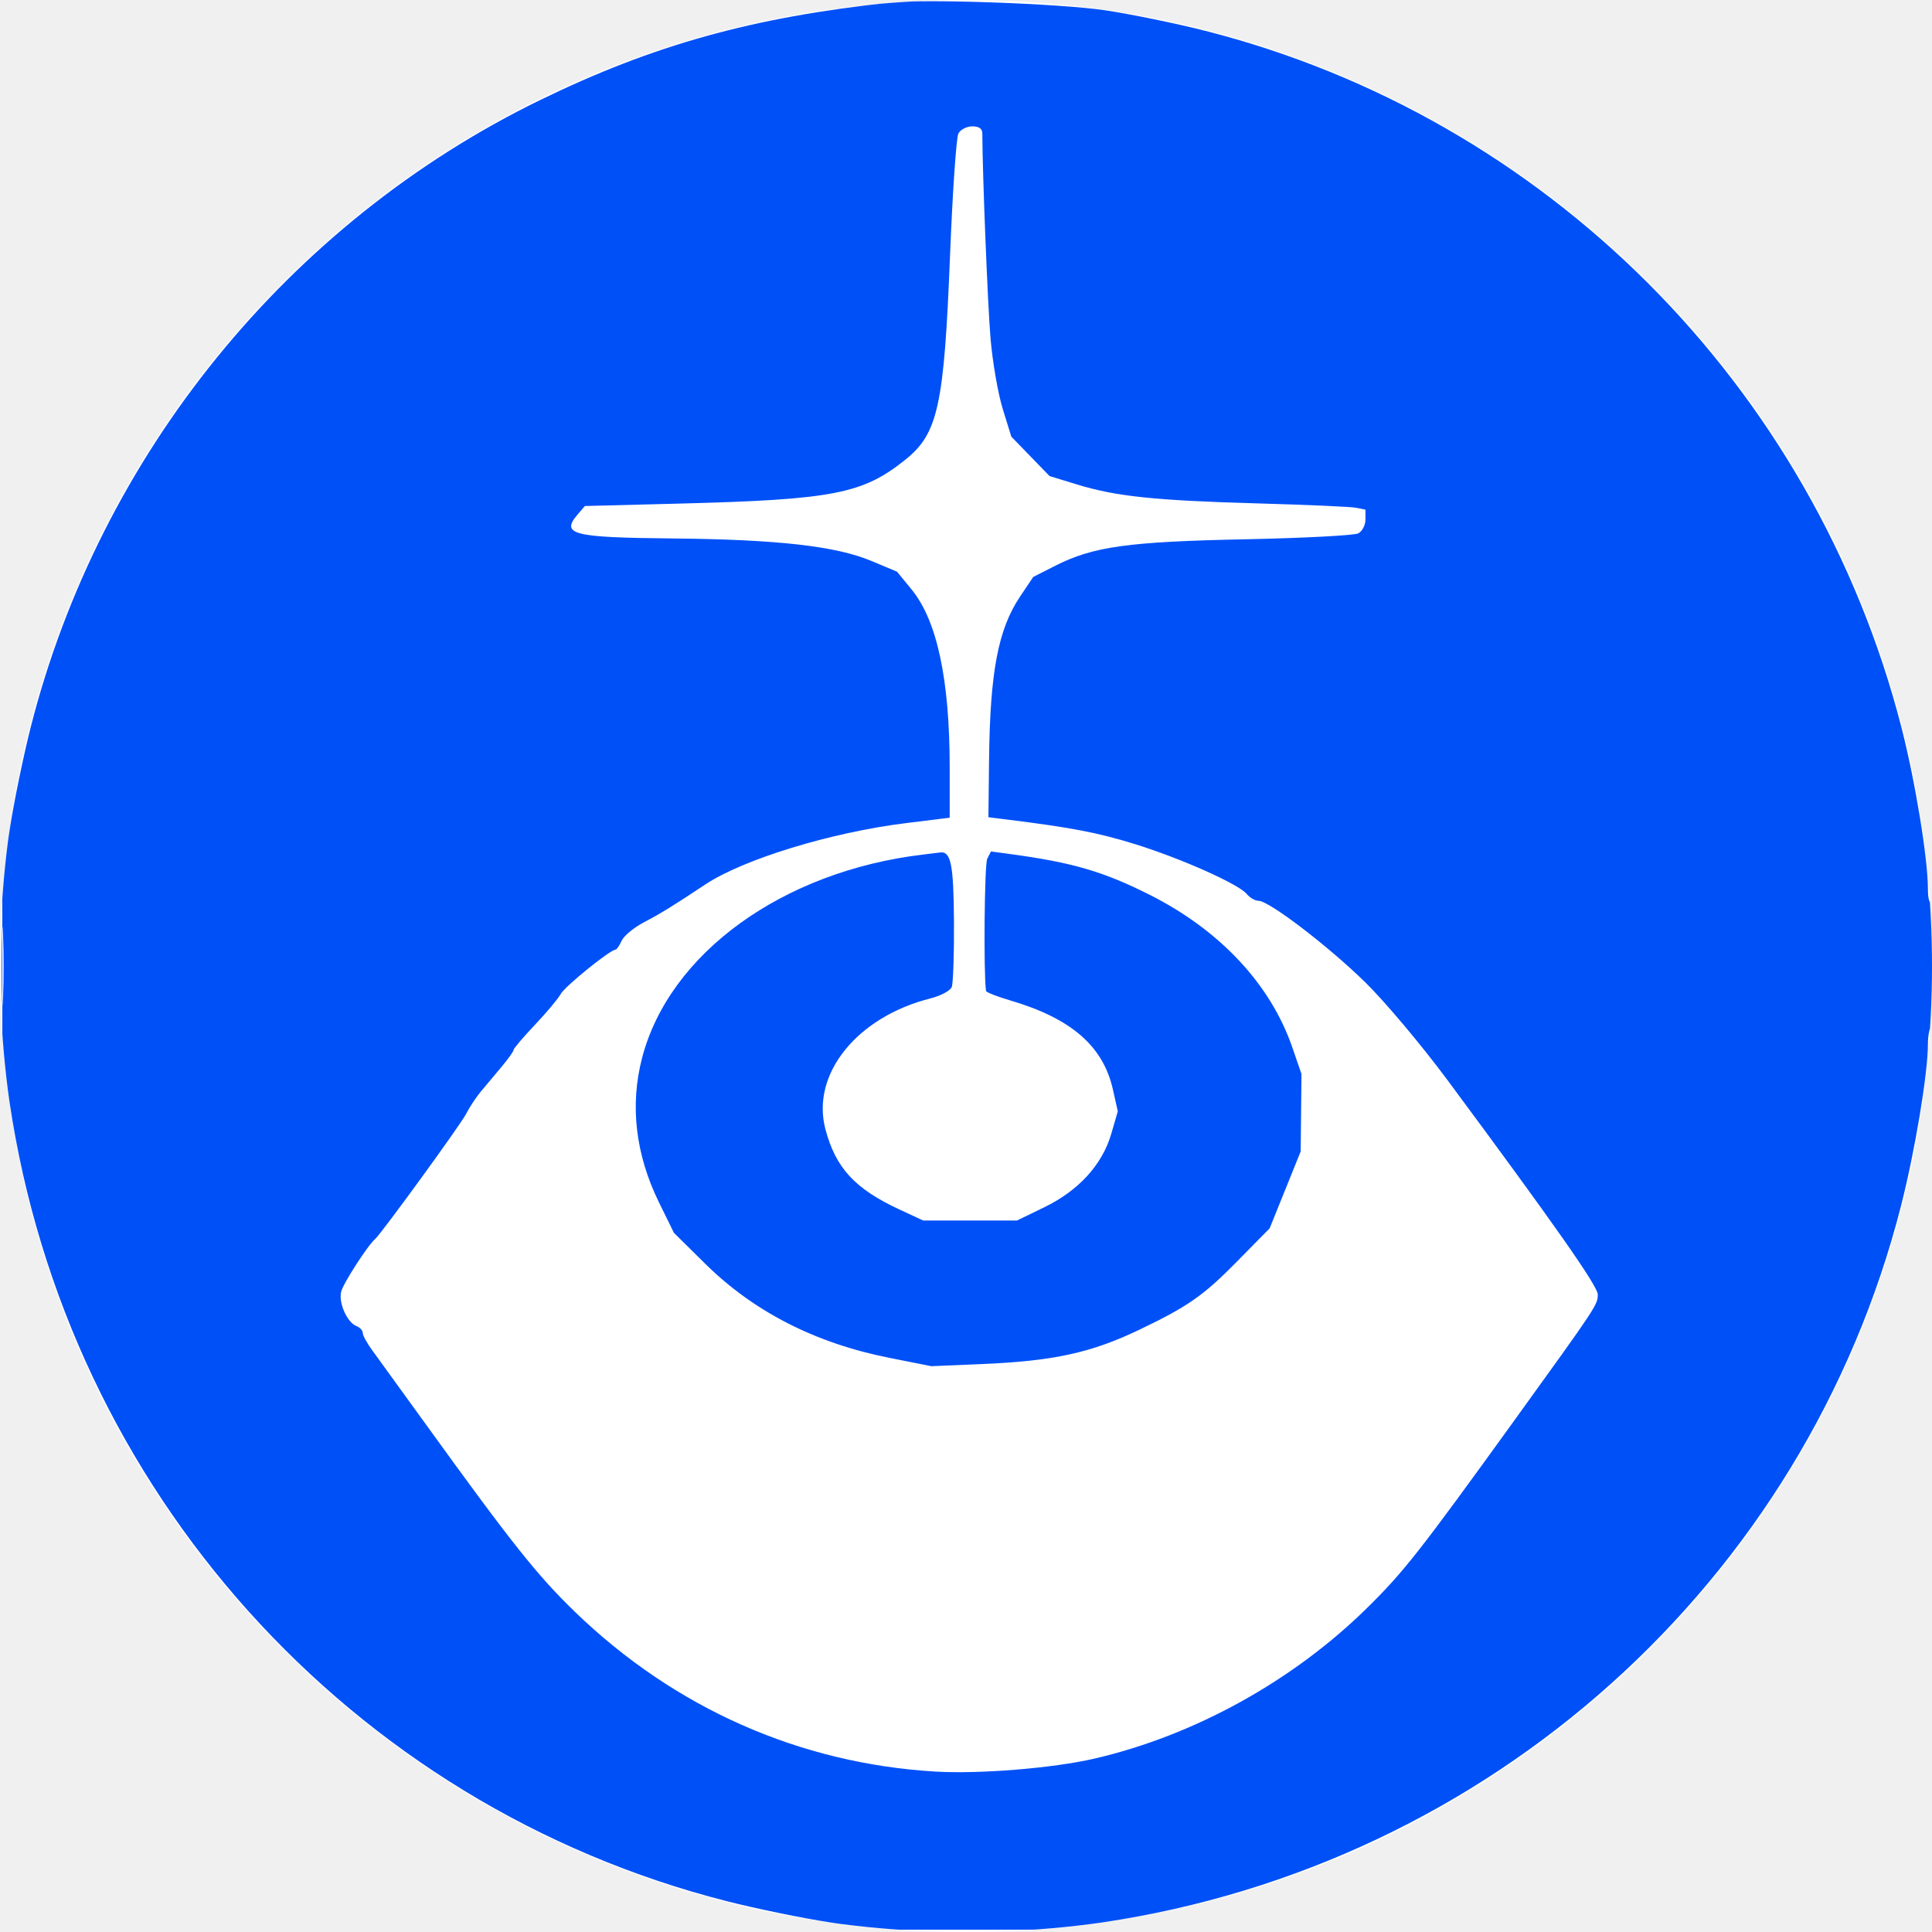
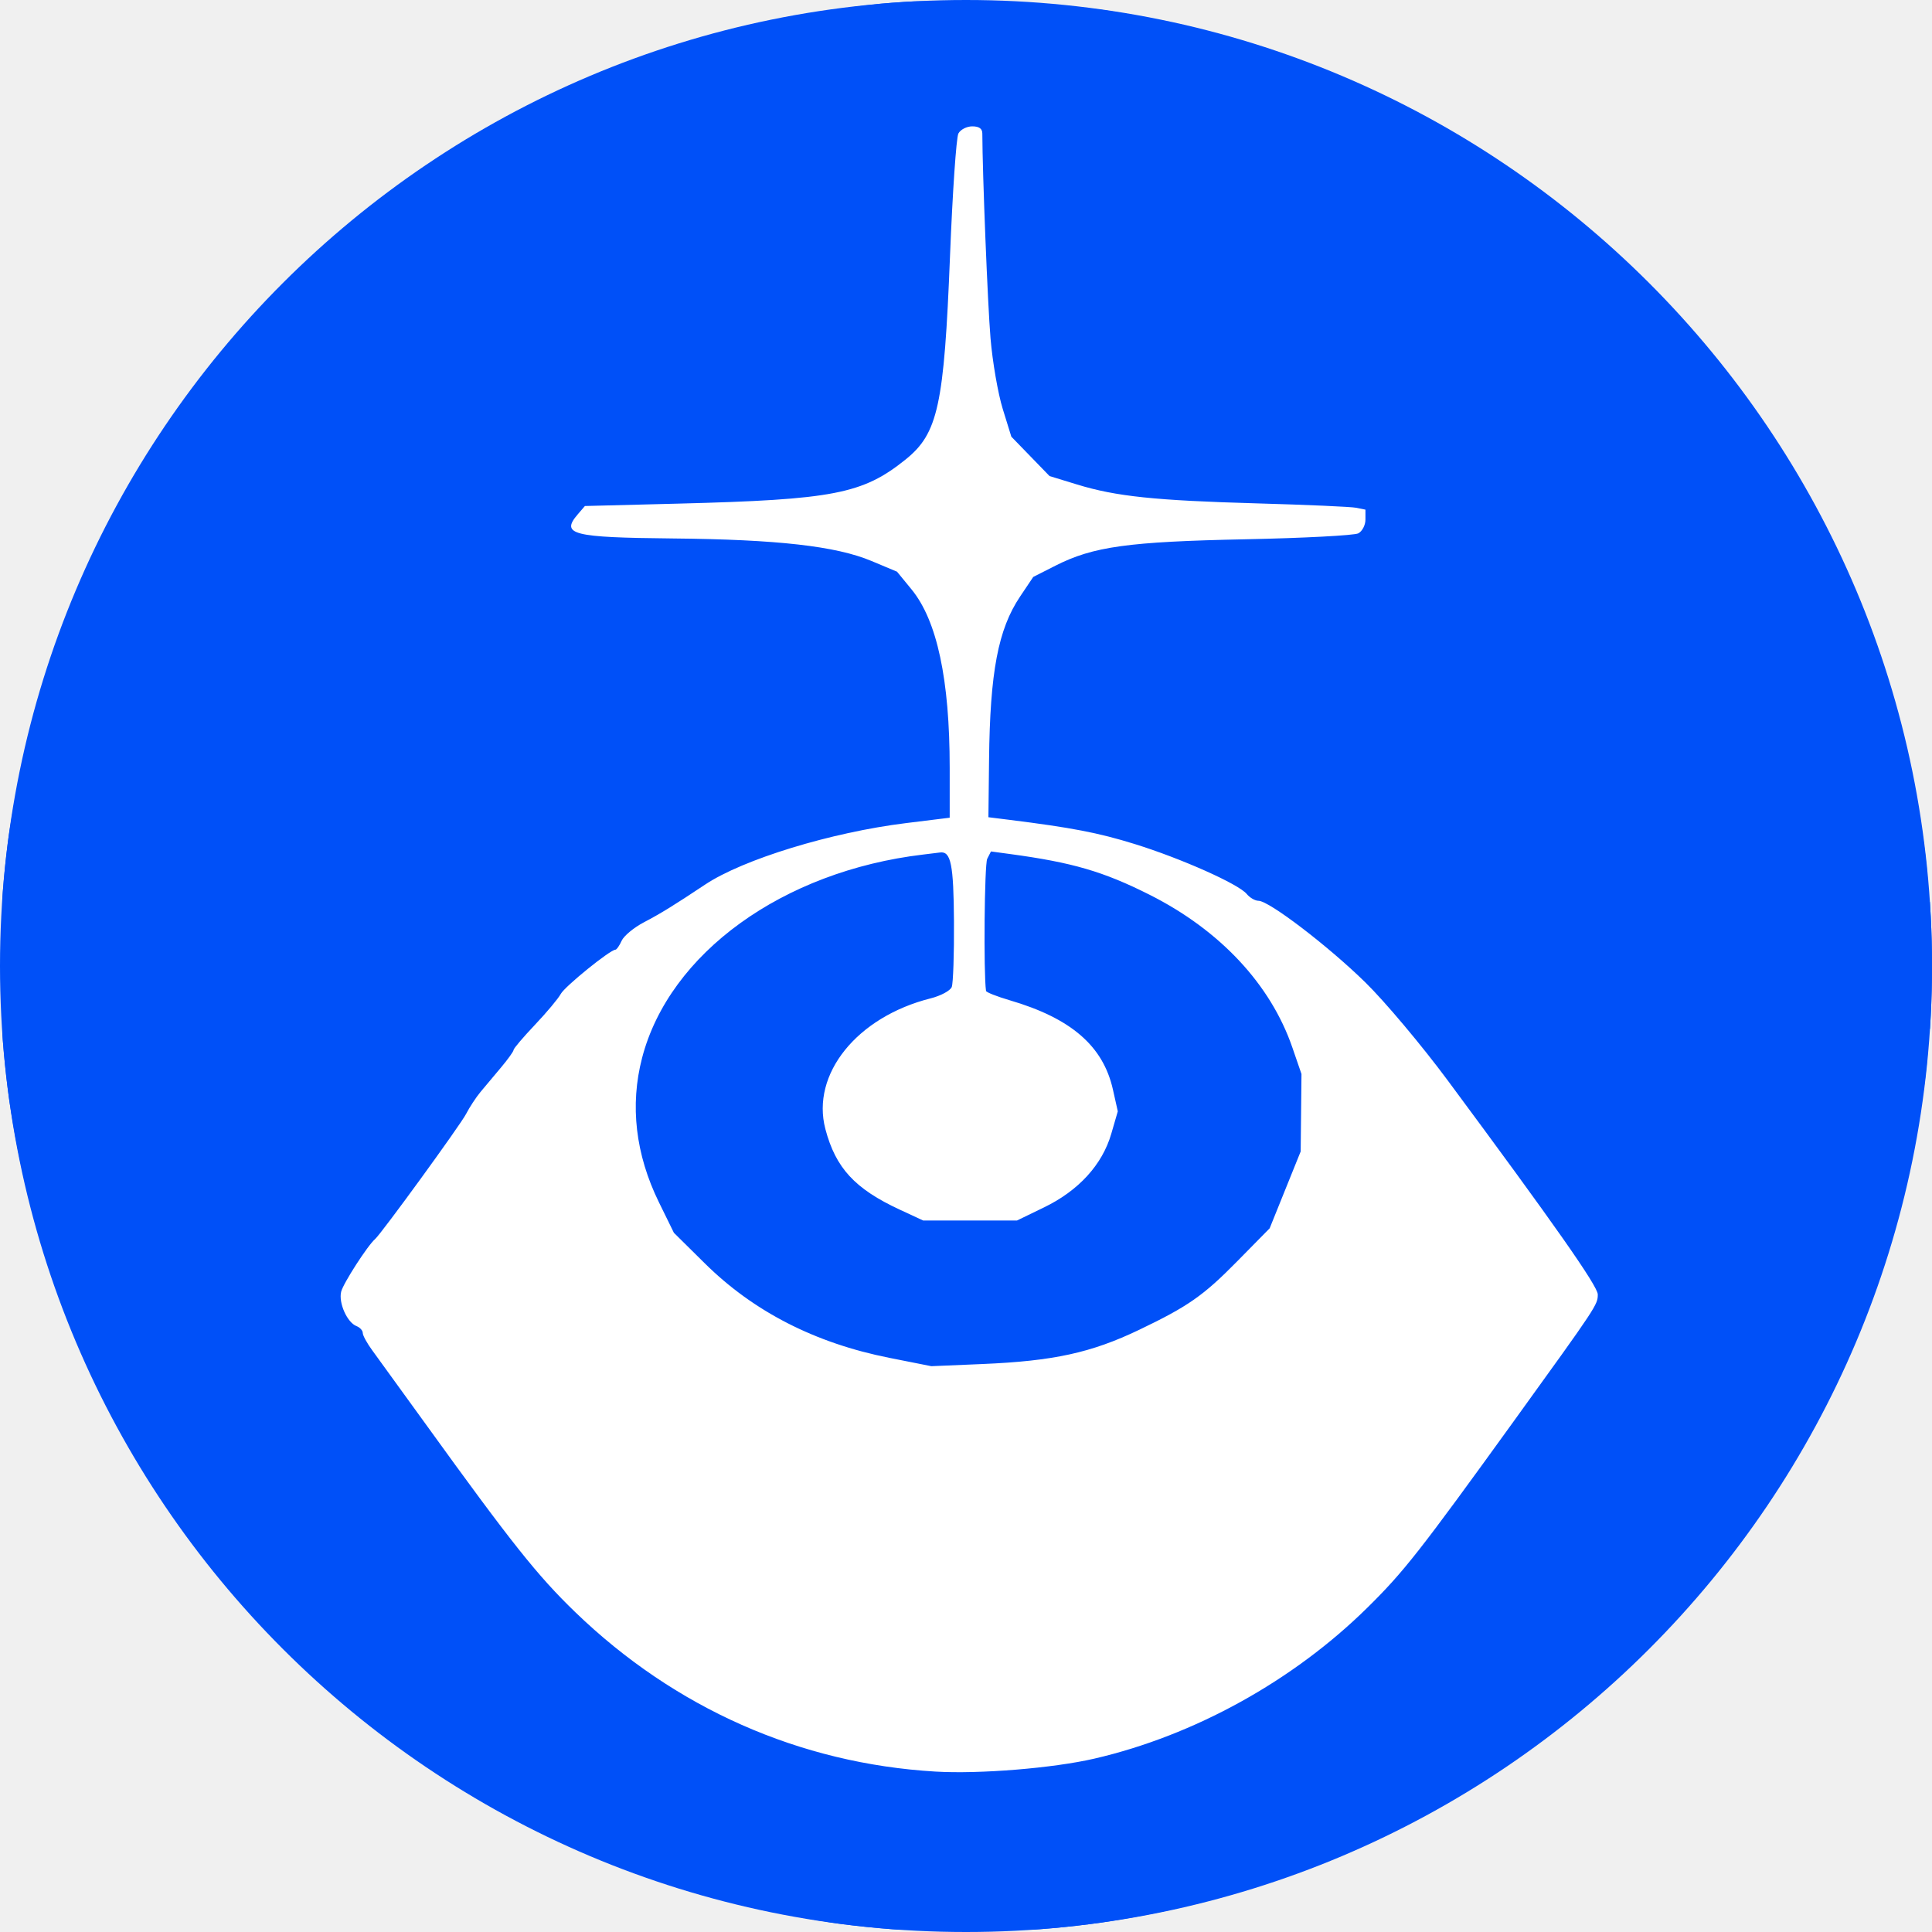
<svg xmlns="http://www.w3.org/2000/svg" width="474" height="474" viewBox="0 0 474 474" fill="none">
  <g>
    <g clip-path="url(#c)">
-       <rect width="474" height="474" rx="237" fill="white" />
+       <circle cx="237" cy="237" r="237" fill="#0050F8" />
+       <circle cx="237" cy="237" r="225" fill="white" />
      <path fill-rule="evenodd" clip-rule="evenodd" d="M218.5 0.629C184.665 4.234 160.294 11.014 132.5 24.555C70.766 54.631 24.532 111.539 7.546 178.357C5.708 185.586 3.385 196.9 2.383 203.5L0.561 215.5L0.569 237L0.578 258.5L2.351 270.45C16.476 365.628 85.912 442.953 178.357 466.454C185.586 468.292 196.9 470.615 203.5 471.617L215.5 473.439L237 473.431L258.5 473.422L270.45 471.649C365.627 457.524 442.978 388.064 466.451 295.643C469.867 282.193 473 263.289 473 256.127C473 253.922 473.45 251.84 474 251.5C474.595 251.132 475 244.803 475 235.882C475 226.137 474.65 221.098 474 221.5C473.397 221.873 473 220.522 473 218.093C473 210.66 469.883 191.629 466.517 178.51C444.968 94.533 379.254 28.785 295.643 7.549C288.414 5.713 277.325 3.444 271 2.507C260 0.878 227.183 -0.296 218.5 0.629ZM235.134 32.75C234.619 33.712 233.694 47.234 233.078 62.798C231.626 99.509 230.132 106.345 222.165 112.747C211.665 121.185 204.457 122.585 166.5 123.557L143.5 124.146L141.75 126.184C137.494 131.14 140.379 131.872 165.094 132.107C190.718 132.351 205.091 133.98 213.789 137.623L220.077 140.258L223.634 144.598C229.909 152.256 233 166.706 233 188.382V200.619L222.25 201.946C203.906 204.211 182.314 210.82 173 217.022C165.378 222.098 162.057 224.145 158 226.267C155.525 227.561 153.056 229.606 152.513 230.81C151.97 232.015 151.286 233 150.993 233C149.703 233 138.559 242.021 137.573 243.863C136.972 244.986 134.123 248.392 131.24 251.433C128.358 254.474 126 257.249 126 257.599C126 257.949 124.625 259.87 122.945 261.868C121.264 263.866 118.995 266.573 117.901 267.884C116.808 269.195 115.201 271.644 114.332 273.326C112.933 276.03 93.52 302.719 92.02 304C90.213 305.542 84.207 314.859 83.701 316.903C83.024 319.643 85.174 324.469 87.463 325.347C88.308 325.672 89 326.431 89 327.035C89 327.639 90.056 329.566 91.346 331.317C92.636 333.068 98.564 341.25 104.52 349.5C125.55 378.635 131.882 386.594 141.142 395.533C165.563 419.106 196.205 432.67 229.487 434.641C240.322 435.282 258.396 433.807 268.55 431.452C293.023 425.777 317.25 412.383 335.416 394.486C344.401 385.634 348.297 380.673 371.495 348.537C391.857 320.329 392 320.114 392 317.575C392 315.548 381.379 300.401 355.133 265C348.812 256.475 339.732 245.675 334.954 241C325.816 232.06 311.331 221 308.76 221C307.927 221 306.627 220.248 305.872 219.329C303.872 216.892 289.785 210.612 278.387 207.075C269.475 204.31 262.89 203.041 247.5 201.123L242.5 200.5L242.656 186.361C242.893 164.853 244.889 154.369 250.277 146.345L253.5 141.545L259 138.757C268.206 134.091 276.839 132.894 305.5 132.308C319.8 132.015 332.288 131.361 333.25 130.853C334.212 130.345 335 128.829 335 127.484V125.038L332.75 124.58C331.512 124.328 320.609 123.843 308.52 123.504C283.37 122.797 273.812 121.796 264.257 118.869L257.5 116.799L252.811 111.966L248.121 107.132L246.011 100.316C244.851 96.567 243.503 88.775 243.016 83C242.321 74.752 241.034 42.595 241.005 32.75C241.002 31.558 240.214 31 238.535 31C237.18 31 235.649 31.788 235.134 32.75ZM226.5 209.656C192.028 213.749 164.22 233.86 157.533 259.535C154.502 271.17 155.911 283.246 161.666 294.978L165.334 302.456L172.943 309.978C184.891 321.79 199.991 329.518 218.19 333.135L228.5 335.183L241 334.654C258.476 333.915 267.704 331.901 279.5 326.252C291.463 320.523 295.24 317.885 303.5 309.489L311.5 301.358L315.305 291.929L319.11 282.5L319.209 273L319.308 263.5L317.07 257C311.737 241.505 299.314 228.212 282.039 219.518C270.722 213.821 263.096 211.596 247.813 209.53L243.126 208.896L242.208 210.698C241.526 212.036 241.283 238.712 241.912 243.113C241.961 243.45 244.588 244.486 247.75 245.414C262.809 249.834 270.655 256.63 273.049 267.327L274.242 272.657L272.64 278.166C270.436 285.746 264.637 292.103 256.181 296.205L249.5 299.446L238 299.445H226.5L220.763 296.783C209.736 291.667 205.023 286.563 202.501 277.005C198.947 263.53 210.247 249.492 228.309 244.944C230.814 244.313 233.152 243.055 233.504 242.148C233.856 241.242 234.101 234.009 234.049 226.075C233.957 212.055 233.298 208.795 230.628 209.15C230.007 209.232 228.15 209.46 226.5 209.656ZM0.402 237C0.402 245.525 0.556 249.012 0.743 244.75C0.931 240.488 0.931 233.512 0.743 229.25C0.556 224.988 0.402 228.475 0.402 237Z" fill="#0050F8" />
    </g>
  </g>
  <defs>
    <clipPath id="c">
      <rect width="474" height="474" rx="237" fill="white" />
    </clipPath>
  </defs>
</svg>
